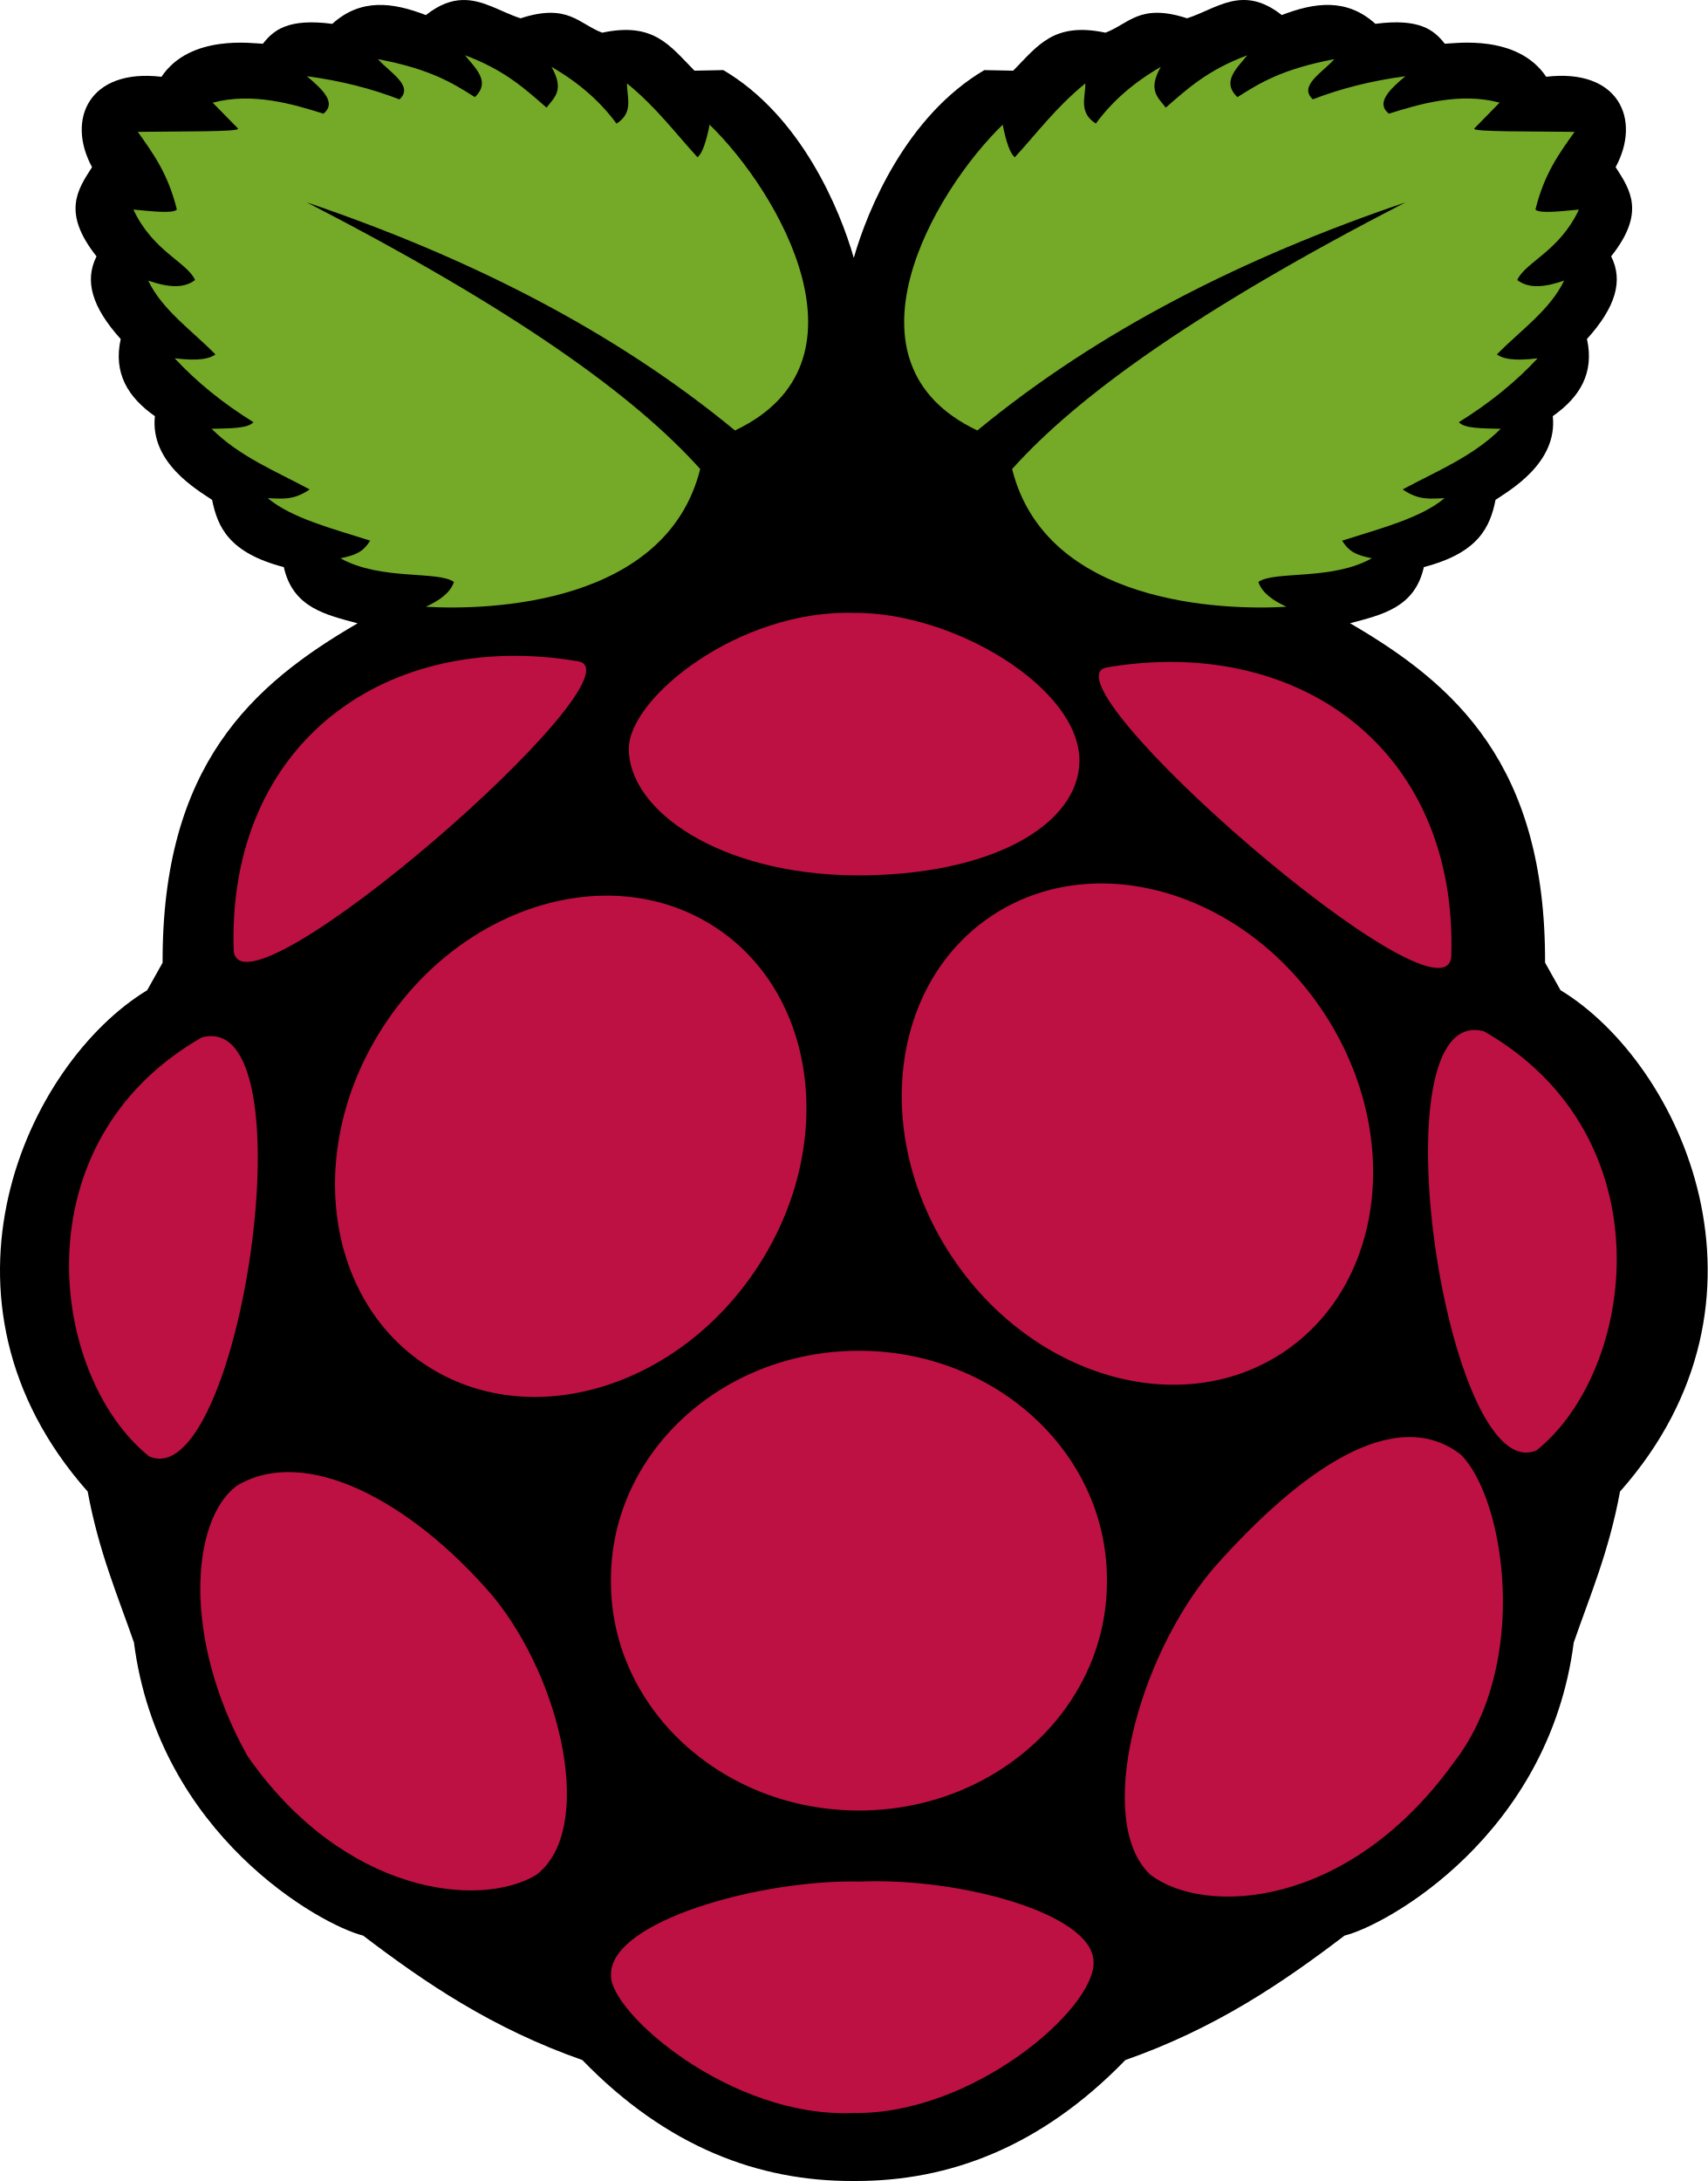
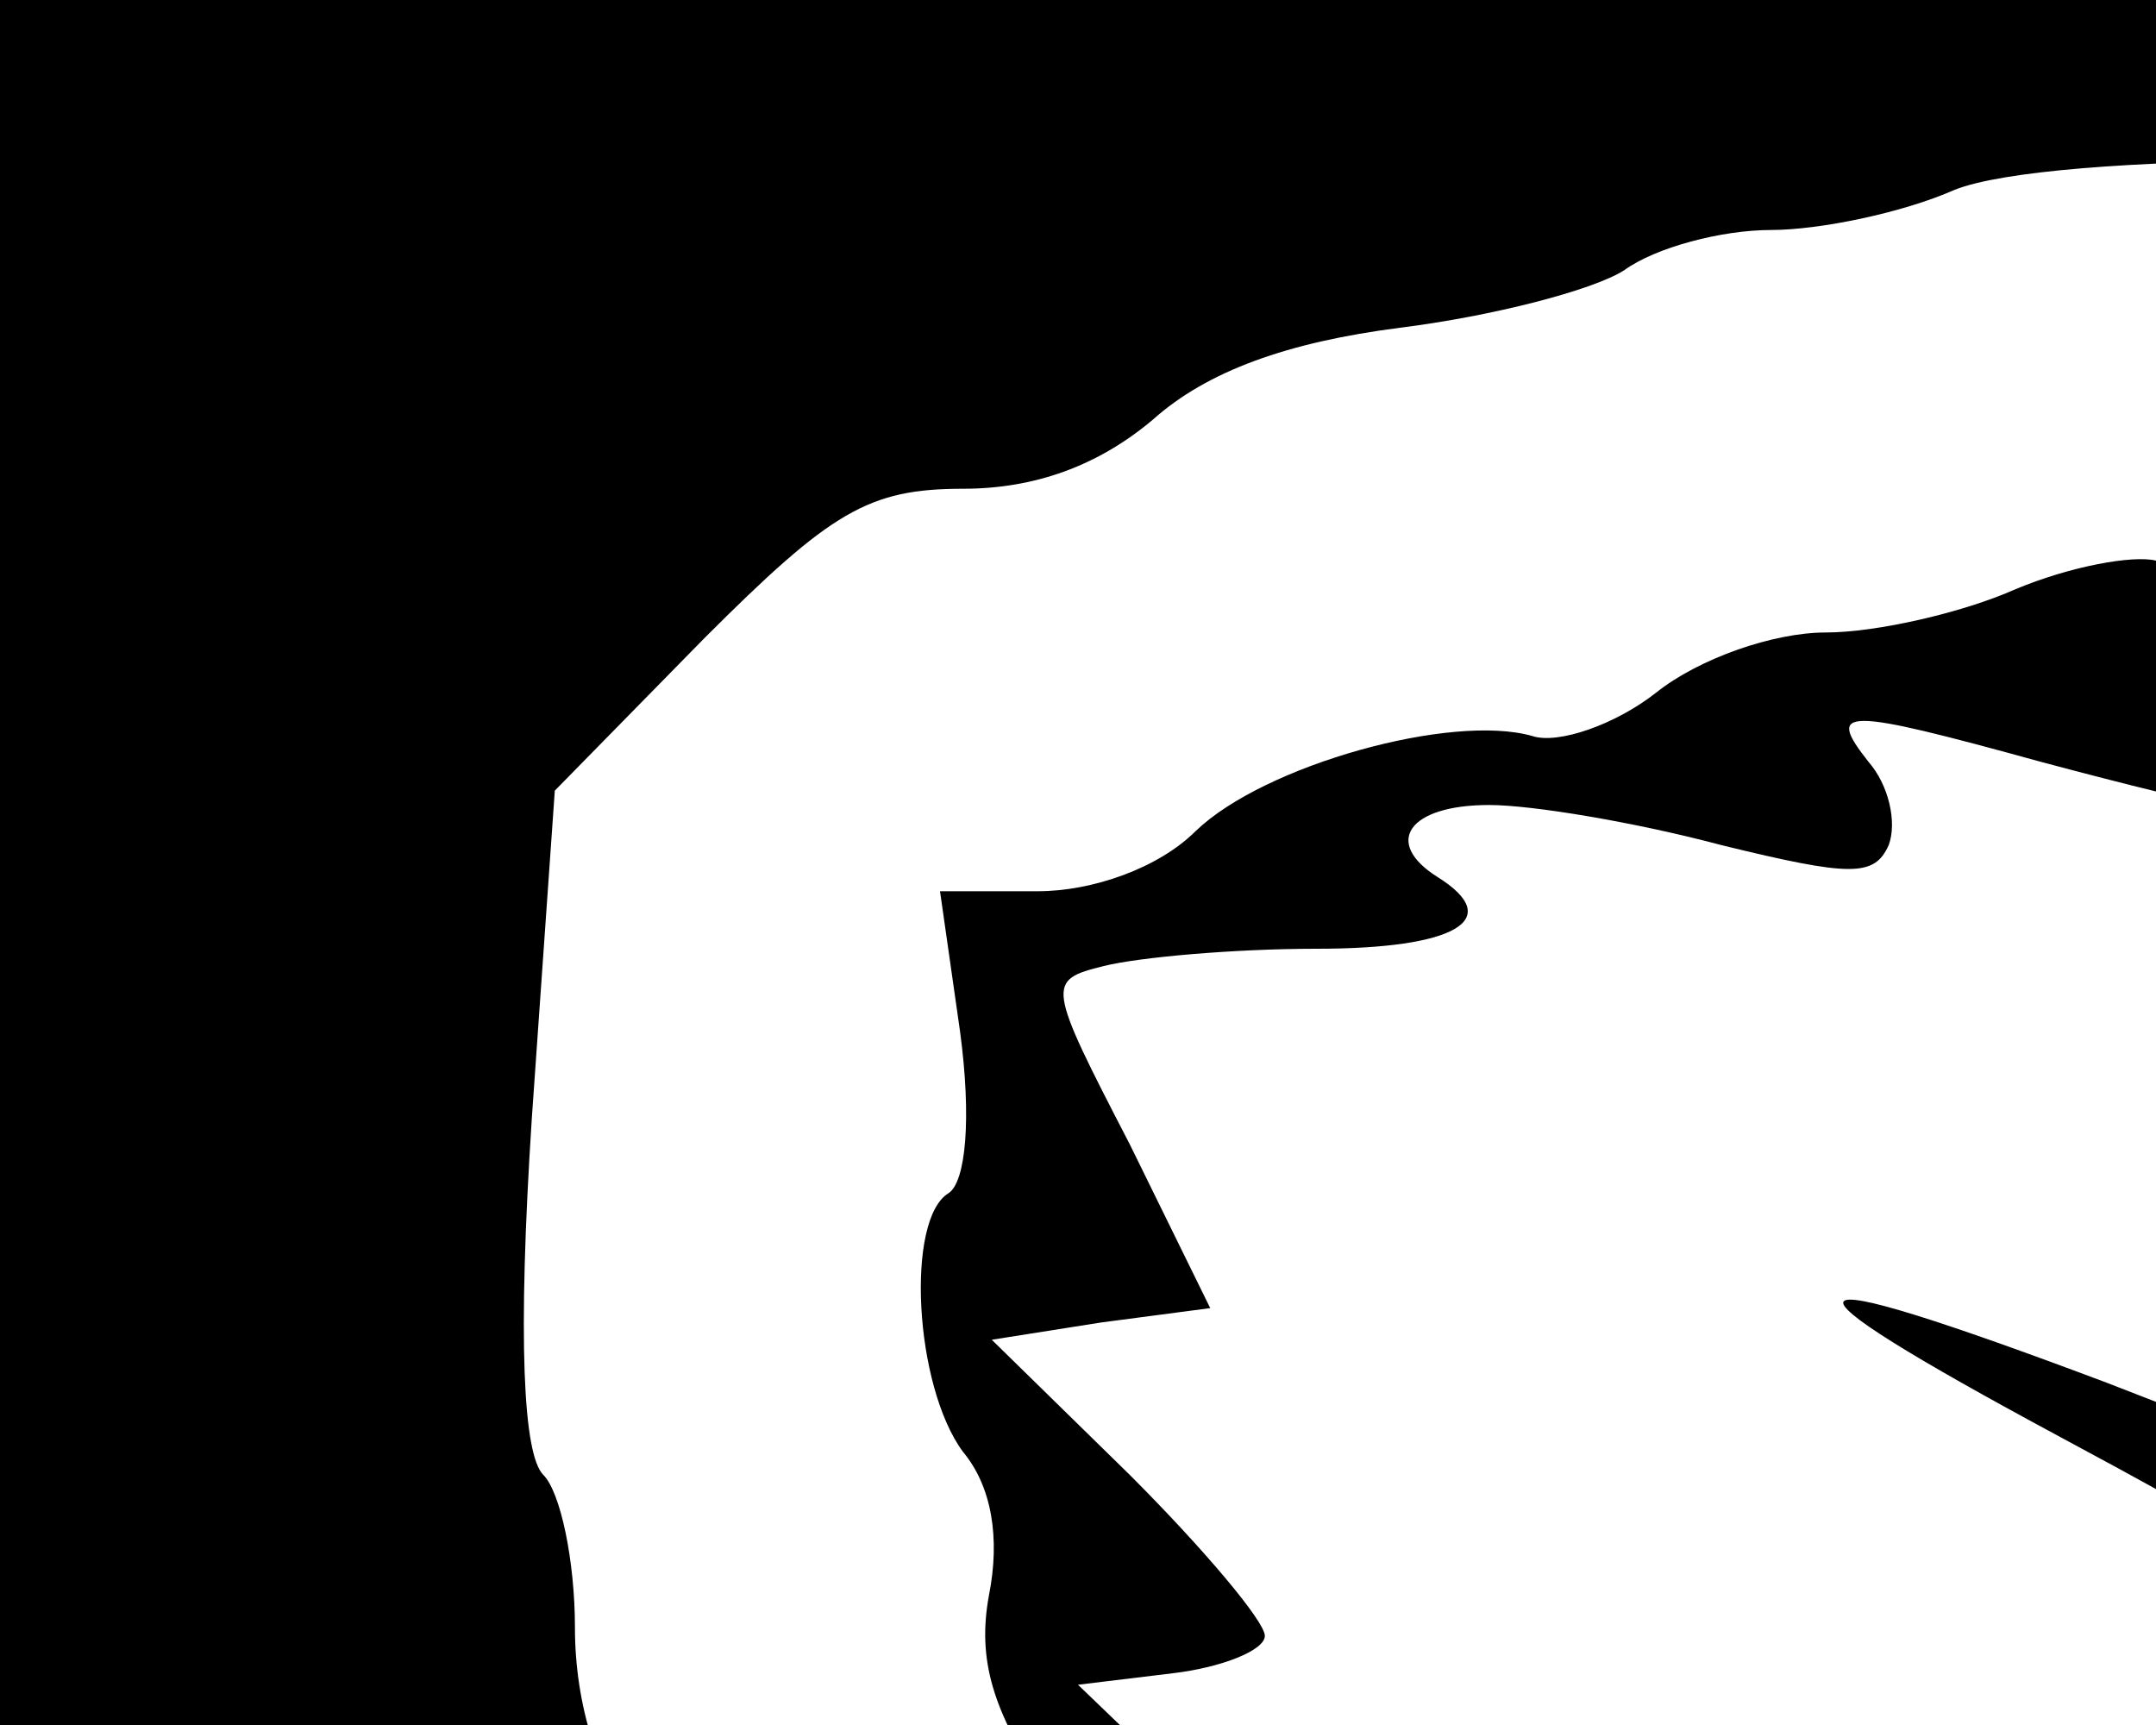
- <svg xmlns="http://www.w3.org/2000/svg" viewBox="0 0 274.072 350" xml:space="preserve" width="274.072" height="350">
-   <path d="M74.19.005c-1.77.055-3.676.708-5.838 2.415C63.057.377 57.922-.332 53.33 3.826c-7.091-.919-9.395.978-11.141 3.194-1.557-.032-11.648-1.6-16.275 5.303-11.629-1.376-15.305 6.841-11.141 14.502-2.375 3.677-4.836 7.309.718 14.319-1.965 3.904-.747 8.139 3.882 13.265-1.222 5.488 1.18 9.36 5.486 12.378-.806 7.51 6.887 11.876 9.184 13.433.882 4.376 2.72 8.505 11.507 10.789 1.449 6.521 6.73 7.648 11.844 9.017-16.901 9.824-31.396 22.75-31.297 54.466l-2.476 4.417c-19.379 11.785-36.815 49.664-9.55 80.453 1.781 9.637 4.768 16.56 7.427 24.221 3.978 30.873 29.937 45.328 36.783 47.037C68.315 318.26 79 325.512 93.46 330.591c13.631 14.06 28.399 19.417 43.247 19.408.218 0 .439.003.657 0 14.849.009 29.616-5.349 43.248-19.408 14.459-5.079 25.146-12.331 35.179-19.974 6.847-1.709 32.806-16.164 36.783-47.037 2.659-7.661 5.646-14.584 7.427-24.221 27.265-30.791 9.83-68.672-9.551-80.458l-2.479-4.416c.098-31.713-14.396-44.64-31.297-54.466 5.113-1.369 10.395-2.495 11.843-9.017 8.786-2.284 10.626-6.413 11.507-10.789 2.297-1.556 9.99-5.922 9.185-13.433 4.306-3.018 6.708-6.89 5.485-12.378 4.629-5.125 5.848-9.36 3.883-13.265 5.555-7.006 3.09-10.639.719-14.316 4.161-7.662.488-15.878-11.145-14.502-4.627-6.903-14.715-5.335-16.275-5.303-1.746-2.215-4.049-4.113-11.139-3.194-4.593-4.157-9.727-3.448-15.023-1.406-6.289-4.962-10.45-.984-15.203.52-7.614-2.488-9.355.92-13.096 2.308-8.304-1.754-10.827 2.065-14.808 6.098l-4.63-.092c-12.524 7.381-18.746 22.41-20.952 30.135-2.207-7.727-8.414-22.756-20.936-30.135l-4.63.092c-3.986-4.032-6.509-7.852-14.813-6.098C92.907 3.858 91.17.45 83.552 2.938c-3.12-.987-5.989-3.039-9.368-2.934l.006.001z" />
-   <path fill="#BC1142" fill-rule="evenodd" d="M177.65 253.658v-.391c-.119-20.27-18.029-36.609-40.01-36.5-21.979.101-39.709 16.621-39.59 36.891v.39c.11 20.271 18.03 36.61 40.01 36.5 21.981-.1 39.701-16.62 39.59-36.89zm-62.83-104.84c-16.489-10.811-40.26-3.83-53.079 15.57-12.83 19.41-9.86 43.9 6.64 54.7 16.49 10.811 40.25 3.84 53.08-15.57 12.82-19.411 9.85-43.9-6.641-54.7zm44.511-1.961c-16.49 10.811-19.47 35.301-6.64 54.702 12.819 19.41 36.59 26.379 53.08 15.58 16.489-10.811 19.459-35.301 6.64-54.702-12.83-19.41-36.591-26.379-53.08-15.58zM32.392 166.478c-29.54 16.87-24.41 54.411-8.471 67.23 14.49 6.431 26.28-72 8.471-67.23zm205.769-.98c-17.81-4.77-6.011 73.67 8.47 67.231 15.939-12.811 21.07-50.361-8.47-67.231zm-60.5-58.4c-11.32 1.9 54.25 59.16 55.26 46.38 1.04-33.32-24.53-51.57-55.26-46.38zm-84.9-.98c-30.729-5.19-56.289 13.069-55.26 46.39 1.01 12.769 66.58-44.49 55.26-46.39zm44.139-7.77c-18.34-.48-35.939 13.61-35.979 21.78-.05 9.931 14.5 20.101 36.11 20.351 22.06.16 36.14-8.131 36.21-18.381.079-11.61-20.07-23.931-36.341-23.75zm1.121 203.6c-15.891-.39-40.261 6.37-39.961 15.03-.25 5.91 19.131 22.959 38.9 22.109 19.09.33 38.811-16.699 38.55-24.23-.039-7.759-21.499-13.599-37.489-12.909zm-59.06-45.969c-13.061-15.16-30.029-24.201-41.02-17.51-7.351 5.59-8.69 24.619 1.77 43.319 15.51 22.29 37.34 24.521 46.33 19.101 9.5-7.101 4.311-31.201-7.08-44.91zm115.84-4.361c-12.32 14.43-19.17 40.75-10.189 49.22 8.59 6.59 31.649 5.67 48.689-17.97 12.37-15.88 8.221-42.39 1.16-49.431-10.5-8.119-25.561 2.271-39.66 18.181z" clip-rule="evenodd" />
-   <path fill="#75A928" fill-rule="evenodd" d="M49.247 32.48c25.851 8.78 49.17 20.491 68.71 36.6 22.939-10.85 7.12-38.21-4.07-49.07-.57 2.87-1.209 4.68-1.949 5.22-3.641-3.97-6.621-8.03-11.311-11.85-.02 2.24 1.11 4.68-1.68 6.46-2.52-3.44-5.92-6.51-10.44-9.11 2.181 3.81.38 4.96-.79 6.54-3.449-3-6.729-6.04-13.09-8.4 1.74 2.15 4.17 4.25 1.59 6.72-3.55-2.25-7.119-4.5-15.56-6.1 1.899 2.15 5.84 4.3 3.45 6.46-4.461-1.73-9.391-2.99-14.851-3.72 2.61 2.19 4.79 4.32 2.65 6.01-4.771-1.49-11.34-3.49-17.77-1.76l4.07 4.15c.45.56-9.52.43-16.09.53 2.4 3.39 4.84 6.65 6.27 12.47-.65.67-3.91.29-6.98 0 3.15 6.73 8.62 8.43 9.9 11.31-1.93 1.48-4.6 1.1-7.52.09 2.27 4.75 7.03 8 10.79 11.85-.95.681-2.61 1.091-6.54.62 3.47 3.74 7.67 7.17 12.64 10.25-.88 1.04-3.91.99-6.72 1.061 4.51 4.479 10.3 6.799 15.74 9.729-2.71 1.88-4.65 1.44-6.72 1.41 3.839 3.21 10.38 4.88 16.44 6.81-1.149 1.82-2.3 2.32-4.771 2.83 6.42 3.61 15.621 1.96 18.211 3.801-.62 1.81-2.391 2.989-4.51 3.979 10.34.61 38.609-.38 44.029-22.101C101.796 63.46 82.476 49.61 49.247 32.48zm176.309 0c-33.219 17.13-52.539 30.98-63.119 42.79 5.42 21.721 33.689 22.711 44.029 22.101-2.119-.99-3.889-2.17-4.51-3.979 2.59-1.841 11.791-.19 18.211-3.801-2.471-.51-3.621-1.01-4.771-2.83 6.061-1.93 12.602-3.6 16.441-6.81-2.07.03-4.01.47-6.721-1.41 5.439-2.931 11.23-5.25 15.74-9.729-2.811-.07-5.84-.021-6.721-1.061 4.971-3.08 9.17-6.51 12.641-10.25-3.93.471-5.59.061-6.539-.62 3.76-3.851 8.52-7.1 10.789-11.85-2.92 1.01-5.59 1.39-7.52-.09 1.279-2.88 6.75-4.58 9.9-11.31-3.07.29-6.33.67-6.98 0 1.43-5.82 3.879-9.09 6.279-12.47-6.58-.1-16.549.03-16.1-.53l4.07-4.16c-6.42-1.73-13 .28-17.77 1.77-2.141-1.69.039-3.83 2.648-6.01-5.459.73-10.389 1.98-14.85 3.71-2.379-2.15 1.551-4.3 3.451-6.45-8.441 1.6-12.012 3.85-15.561 6.1-2.58-2.47-.15-4.57 1.59-6.72-6.359 2.36-9.641 5.4-13.09 8.4-1.17-1.58-2.971-2.74-.791-6.54-4.52 2.6-7.92 5.67-10.43 9.1-2.799-1.78-1.67-4.21-1.68-6.45-4.699 3.82-7.68 7.88-11.32 11.85-.73-.54-1.379-2.35-1.949-5.22-11.189 10.86-27.01 38.221-4.061 49.07 19.524-16.11 42.844-27.821 68.694-36.601z" clip-rule="evenodd" />
+ <svg xmlns="http://www.w3.org/2000/svg" version="1.0" width="75pt" height="60pt" viewBox="0 0 75 60" preserveAspectRatio="xMidYMid meet">
+   <g transform="translate(0,375) scale(0.1,-0.1)" fill="#000000" stroke="none">
+     <path d="M0 1875 l0 -1875 1500 0 1500 0 0 1875 0 1875 -1500 0 -1500 0 0 -1875z m995 1810 c33 -3 69 -10 80 -15 11 -5 41 -11 67 -13 33 -3 59 -14 86 -36 22 -17 52 -31 66 -31 18 0 46 -20 99 -72 41 -40 82 -84 91 -98 l16 -24 16 24 c9 14 50 58 91 98 52 51 81 72 99 72 14 0 42 14 63 31 39 31 53 34 226 61 111 17 285 18 324 2 18 -8 48 -14 65 -14 17 0 40 -6 51 -14 11 -7 46 -16 78 -20 39 -5 67 -15 86 -32 19 -16 41 -24 66 -24 33 0 46 -8 90 -52 l52 -53 7 -114 c5 -76 4 -117 -3 -124 -6 -6 -11 -30 -11 -53 0 -27 -8 -53 -25 -78 -14 -21 -25 -51 -25 -71 0 -20 -9 -44 -23 -62 -13 -15 -29 -43 -35 -62 -17 -48 -170 -221 -236 -265 l-28 -18 80 -82 c116 -119 171 -244 172 -389 l0 -58 85 -89 c139 -147 180 -250 173 -439 -5 -129 -23 -189 -80 -275 -18 -27 -38 -58 -45 -70 -13 -23 -72 -214 -98 -315 -9 -36 -28 -87 -42 -115 -58 -117 -207 -267 -323 -326 -30 -15 -98 -57 -151 -92 -53 -36 -128 -78 -165 -93 -38 -16 -98 -53 -133 -81 -131 -108 -232 -144 -401 -144 -169 0 -270 36 -401 144 -35 28 -95 65 -133 81 -37 15 -112 57 -165 93 -53 35 -121 77 -151 92 -30 15 -86 55 -125 87 -127 107 -207 225 -240 354 -26 101 -85 292 -98 315 -7 12 -27 43 -45 70 -57 86 -75 146 -80 275 -7 189 34 292 173 439 l85 89 0 58 c1 145 56 270 172 389 l80 82 -28 18 c-66 44 -219 217 -236 265 -6 19 -22 47 -35 62 -14 18 -23 42 -23 62 0 20 -11 50 -25 71 -17 25 -25 51 -25 78 0 23 -5 47 -11 53 -7 7 -9 47 -4 124 l8 114 52 53 c44 44 57 52 90 52 25 0 47 8 66 24 19 17 47 27 86 32 32 4 67 13 78 20 11 8 34 14 51 14 17 0 46 6 64 14 33 13 181 14 315 1z" />
+     <path d="M701 3545 c-18 -8 -48 -15 -66 -15 -18 0 -44 -9 -59 -21 -14 -11 -34 -18 -43 -15 -28 8 -93 -10 -117 -33 -13 -13 -36 -21 -55 -21 l-34 0 7 -49 c4 -30 2 -52 -4 -56 -15 -9 -12 -67 5 -90 10 -12 13 -30 9 -50 -4 -22 1 -40 20 -68 15 -22 26 -52 26 -72 0 -21 9 -44 24 -62 14 -16 28 -41 31 -55 4 -14 26 -45 51 -69 24 -24 44 -49 44 -55 0 -7 10 -16 23 -19 12 -4 40 -24 62 -45 22 -21 59 -55 83 -76 23 -20 42 -42 42 -49 0 -14 -64 -72 -139 -128 -81 -59 -151 -225 -151 -357 0 -67 -14 -92 -98 -171 -117 -110 -167 -235 -160 -398 5 -107 27 -176 80 -255 18 -27 38 -58 45 -70 13 -23 72 -214 98 -315 37 -143 125 -260 241 -319 32 -16 102 -59 155 -94 53 -36 128 -78 165 -93 38 -16 98 -53 133 -81 125 -103 234 -144 381 -144 147 0 256 41 381 144 35 28 95 65 133 81 37 15 112 57 165 93 53 35 123 78 155 94 116 59 204 176 241 319 26 101 85 292 98 315 7 12 27 43 45 70 53 79 75 148 80 255 7 163 -43 288 -160 398 -84 79 -98 104 -98 171 0 132 -70 298 -151 357 -75 56 -139 114 -139 128 0 7 19 29 43 49 23 21 60 55 82 76 22 21 50 41 63 45 12 3 22 12 22 19 0 6 20 31 44 55 25 24 47 55 51 69 3 14 17 39 31 55 15 18 24 41 24 62 0 20 11 50 26 72 19 28 24 46 20 68 -4 20 0 39 10 53 11 16 14 33 9 55 -4 18 -6 56 -6 85 l1 52 -32 0 c-18 0 -41 9 -54 21 -24 23 -89 41 -117 33 -9 -3 -29 4 -43 15 -15 12 -41 21 -59 21 -18 0 -48 7 -67 15 -27 11 -44 12 -73 4 -28 -8 -44 -8 -61 2 -15 7 -36 9 -61 4 -21 -4 -65 -10 -99 -14 -34 -3 -67 -11 -75 -18 -8 -6 -33 -10 -56 -10 -33 1 -50 -5 -82 -31 -22 -17 -51 -32 -64 -32 -33 0 -81 -56 -123 -143 -36 -76 -78 -127 -104 -127 -26 0 -68 51 -104 127 -46 95 -89 143 -129 143 -21 0 -41 10 -64 32 -27 26 -41 31 -81 32 -27 1 -55 6 -63 13 -8 6 -41 13 -74 16 -33 3 -77 9 -98 12 -24 5 -43 3 -52 -5 -13 -11 -29 -10 -85 5 -8 2 -30 -2 -49 -10z m166 -60 c20 -14 27 -15 34 -4 4 7 3 21 -2 31 -10 18 -8 18 29 -1 21 -11 44 -27 51 -35 19 -23 38 -20 48 9 l8 25 43 -41 c43 -42 57 -43 64 -5 2 17 11 11 52 -32 27 -29 53 -52 57 -52 4 0 11 10 15 22 6 20 8 19 40 -18 18 -21 50 -72 70 -112 42 -81 55 -164 35 -225 -13 -38 -71 -97 -96 -97 -8 0 -41 20 -73 44 -127 97 -329 206 -509 275 -117 44 -122 38 -16 -19 211 -113 417 -254 501 -343 l34 -35 -18 -38 c-49 -104 -191 -174 -352 -174 -39 0 -43 2 -31 16 17 21 -2 34 -51 34 -19 0 -53 5 -74 11 -33 9 -37 13 -23 21 27 14 20 24 -25 38 -24 6 -59 21 -78 31 -33 17 -34 18 -9 19 48 0 39 13 -38 59 -57 33 -73 46 -58 49 46 8 47 12 9 42 -22 16 -50 38 -64 49 l-25 21 26 0 c43 0 41 11 -14 64 l-52 50 33 4 c17 2 32 8 32 13 0 5 -21 30 -47 56 l-48 47 38 6 38 5 -28 57 c-29 56 -29 57 -9 62 12 3 45 6 74 6 48 0 66 10 42 25 -19 12 -10 25 18 25 15 0 51 -6 81 -14 45 -11 53 -11 58 0 3 8 0 21 -7 29 -15 19 -9 19 60 0 30 -8 58 -15 63 -15 13 0 8 23 -10 42 -15 17 -14 17 31 4 26 -8 59 -22 73 -31z m1238 25 c-11 -34 3 -41 43 -21 20 10 54 24 76 29 36 10 37 10 22 -7 -17 -18 -21 -41 -8 -41 4 0 29 7 56 15 68 21 79 20 64 -5 -7 -10 -9 -22 -6 -25 3 -4 40 -1 82 6 82 14 99 9 72 -20 -16 -18 -15 -19 53 -23 38 -2 73 -6 76 -10 3 -3 -3 -21 -14 -39 -10 -19 -22 -44 -26 -56 -6 -20 -3 -23 24 -23 17 0 31 -4 31 -10 0 -5 -20 -29 -44 -52 -25 -23 -43 -45 -40 -50 3 -4 19 -8 37 -8 l31 0 -52 -53 c-52 -53 -56 -67 -19 -67 19 0 19 -1 -4 -26 -13 -14 -38 -34 -56 -45 -37 -23 -35 -39 4 -39 l26 0 -24 -19 c-13 -10 -48 -30 -77 -45 -52 -26 -61 -46 -21 -46 36 0 10 -18 -59 -41 -81 -26 -82 -27 -59 -44 25 -18 8 -26 -69 -33 -68 -5 -83 -14 -64 -37 29 -35 -177 -8 -259 34 -58 30 -95 65 -122 116 l-24 47 75 70 c84 80 251 193 423 287 64 36 115 67 113 69 -8 7 -240 -89 -336 -140 -87 -46 -248 -148 -311 -197 l-26 -20 -36 30 c-52 42 -70 82 -69 150 1 67 21 122 77 209 47 74 75 102 75 77 0 -36 25 -27 76 29 50 56 53 57 54 32 0 -42 14 -41 61 4 42 40 44 41 49 18 8 -35 20 -34 74 5 58 41 59 41 51 15z" />
+   </g>
</svg>
